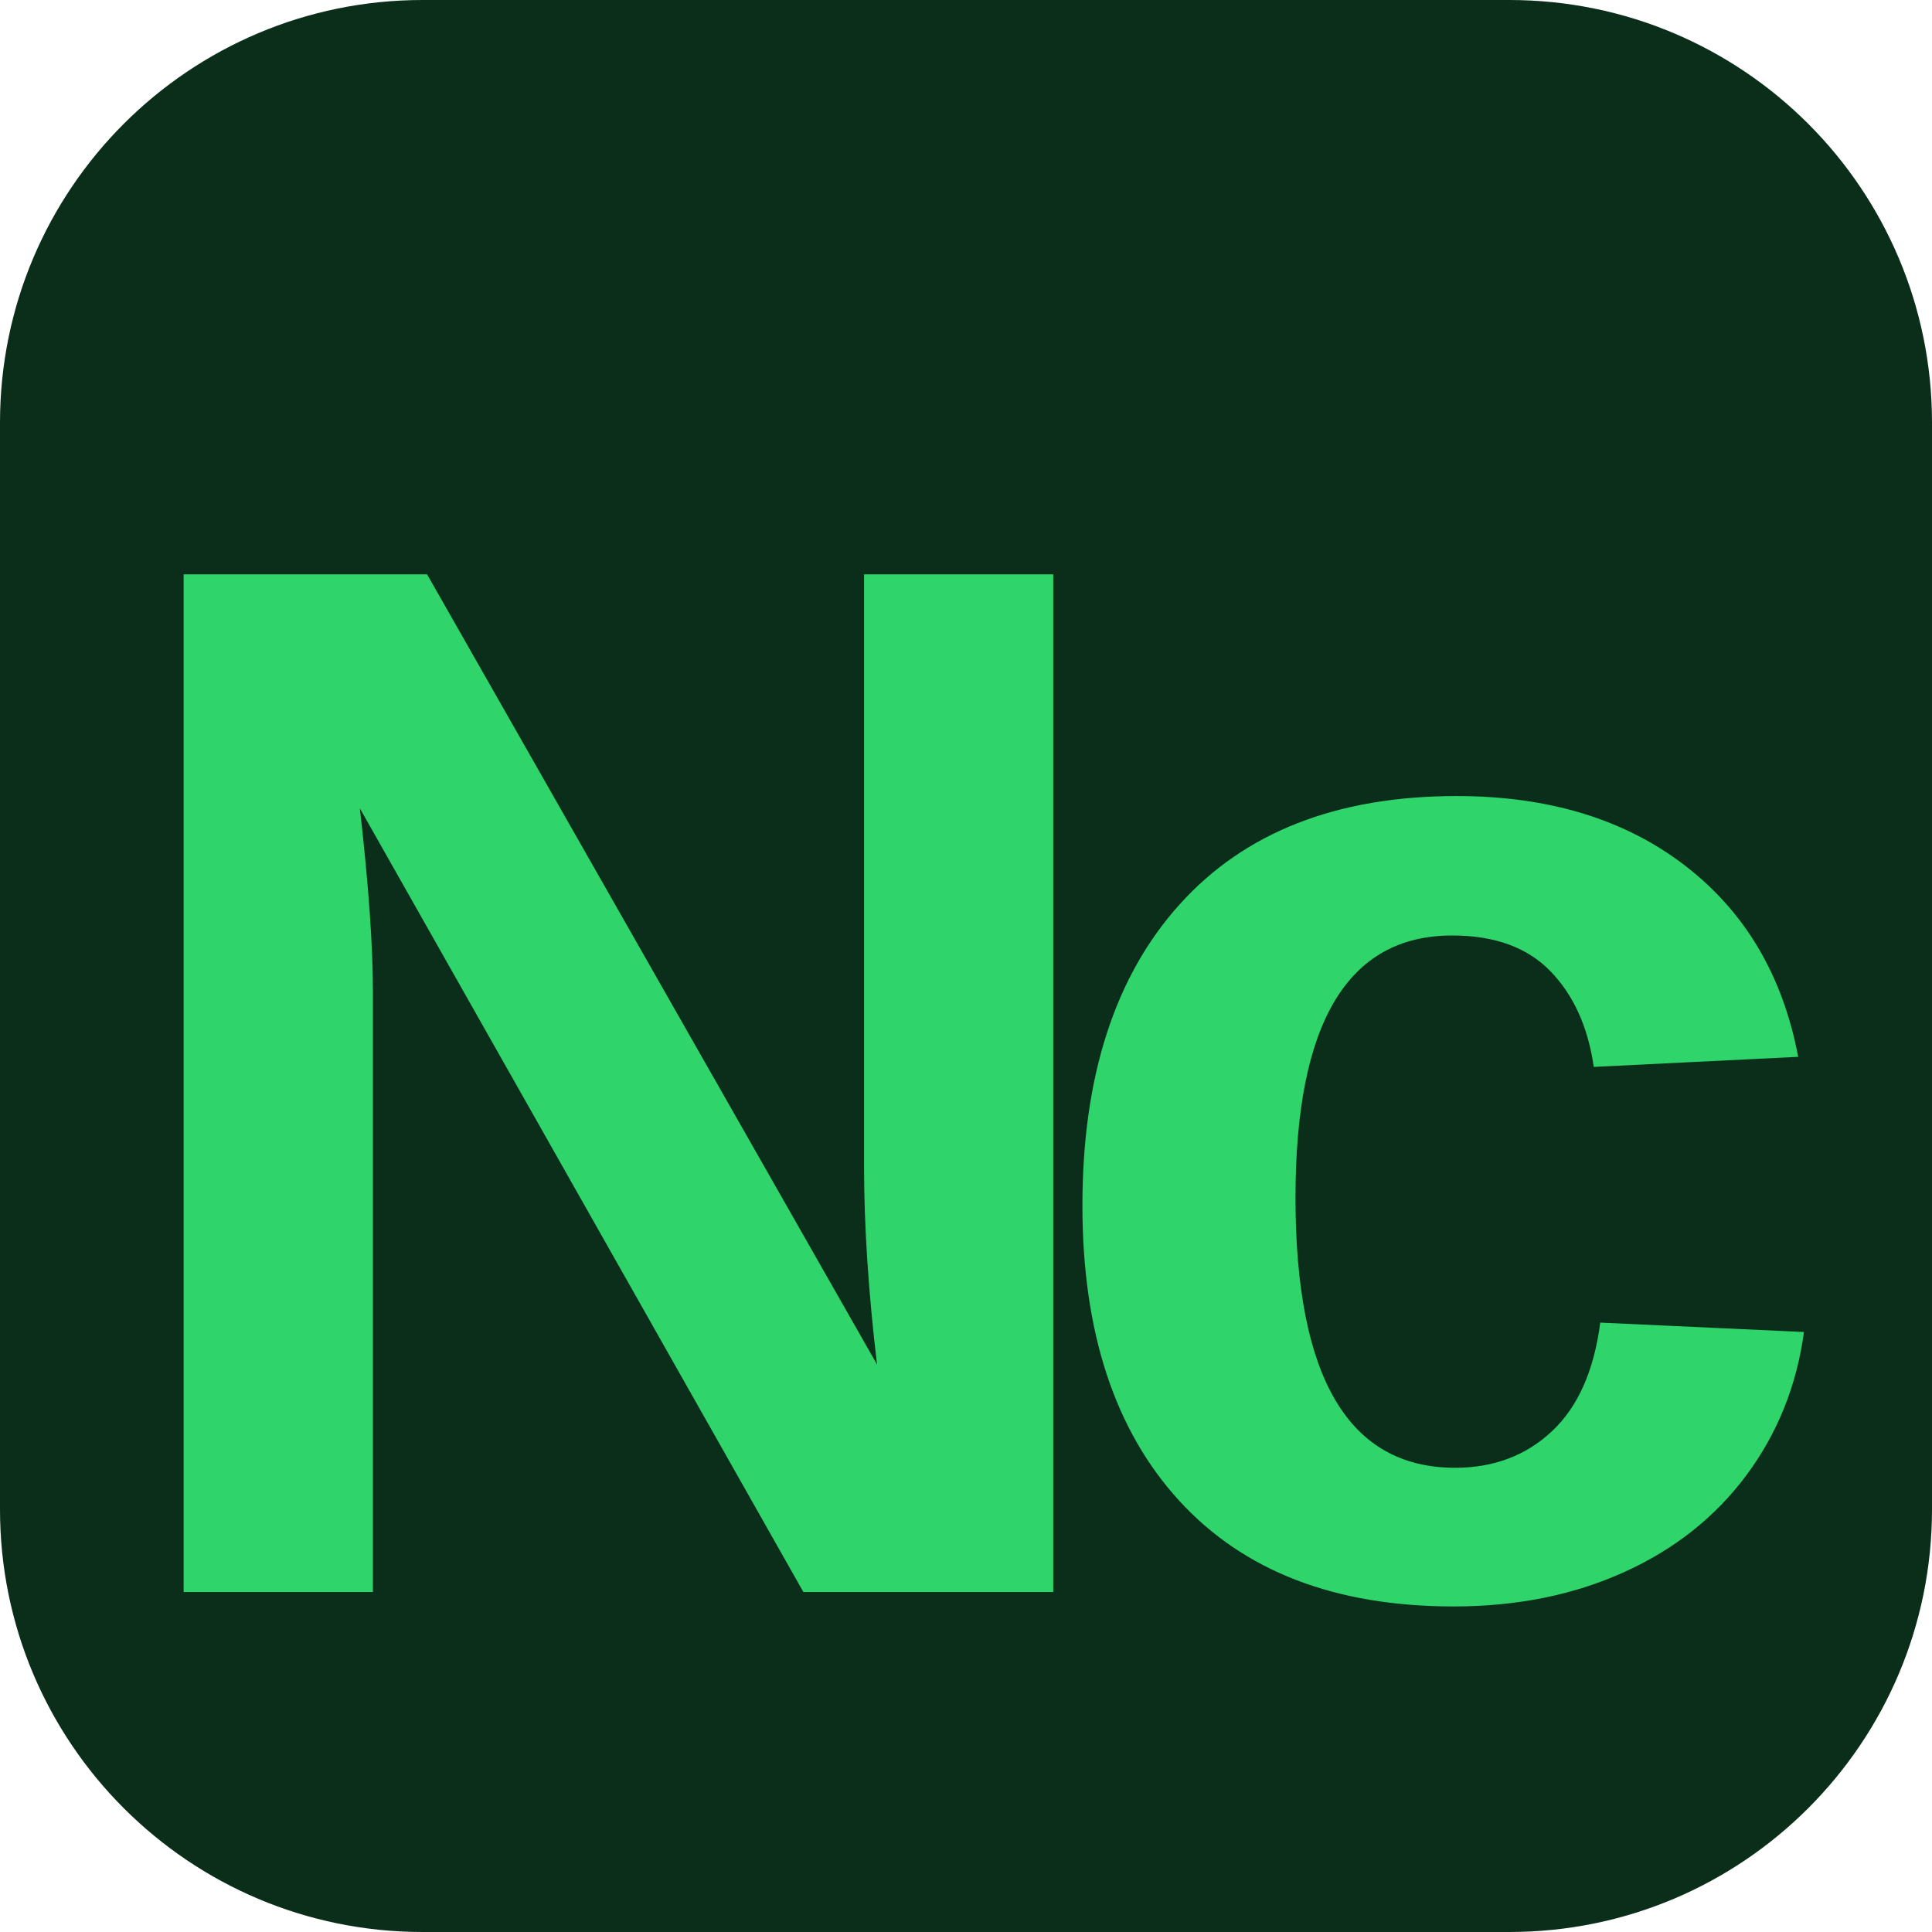
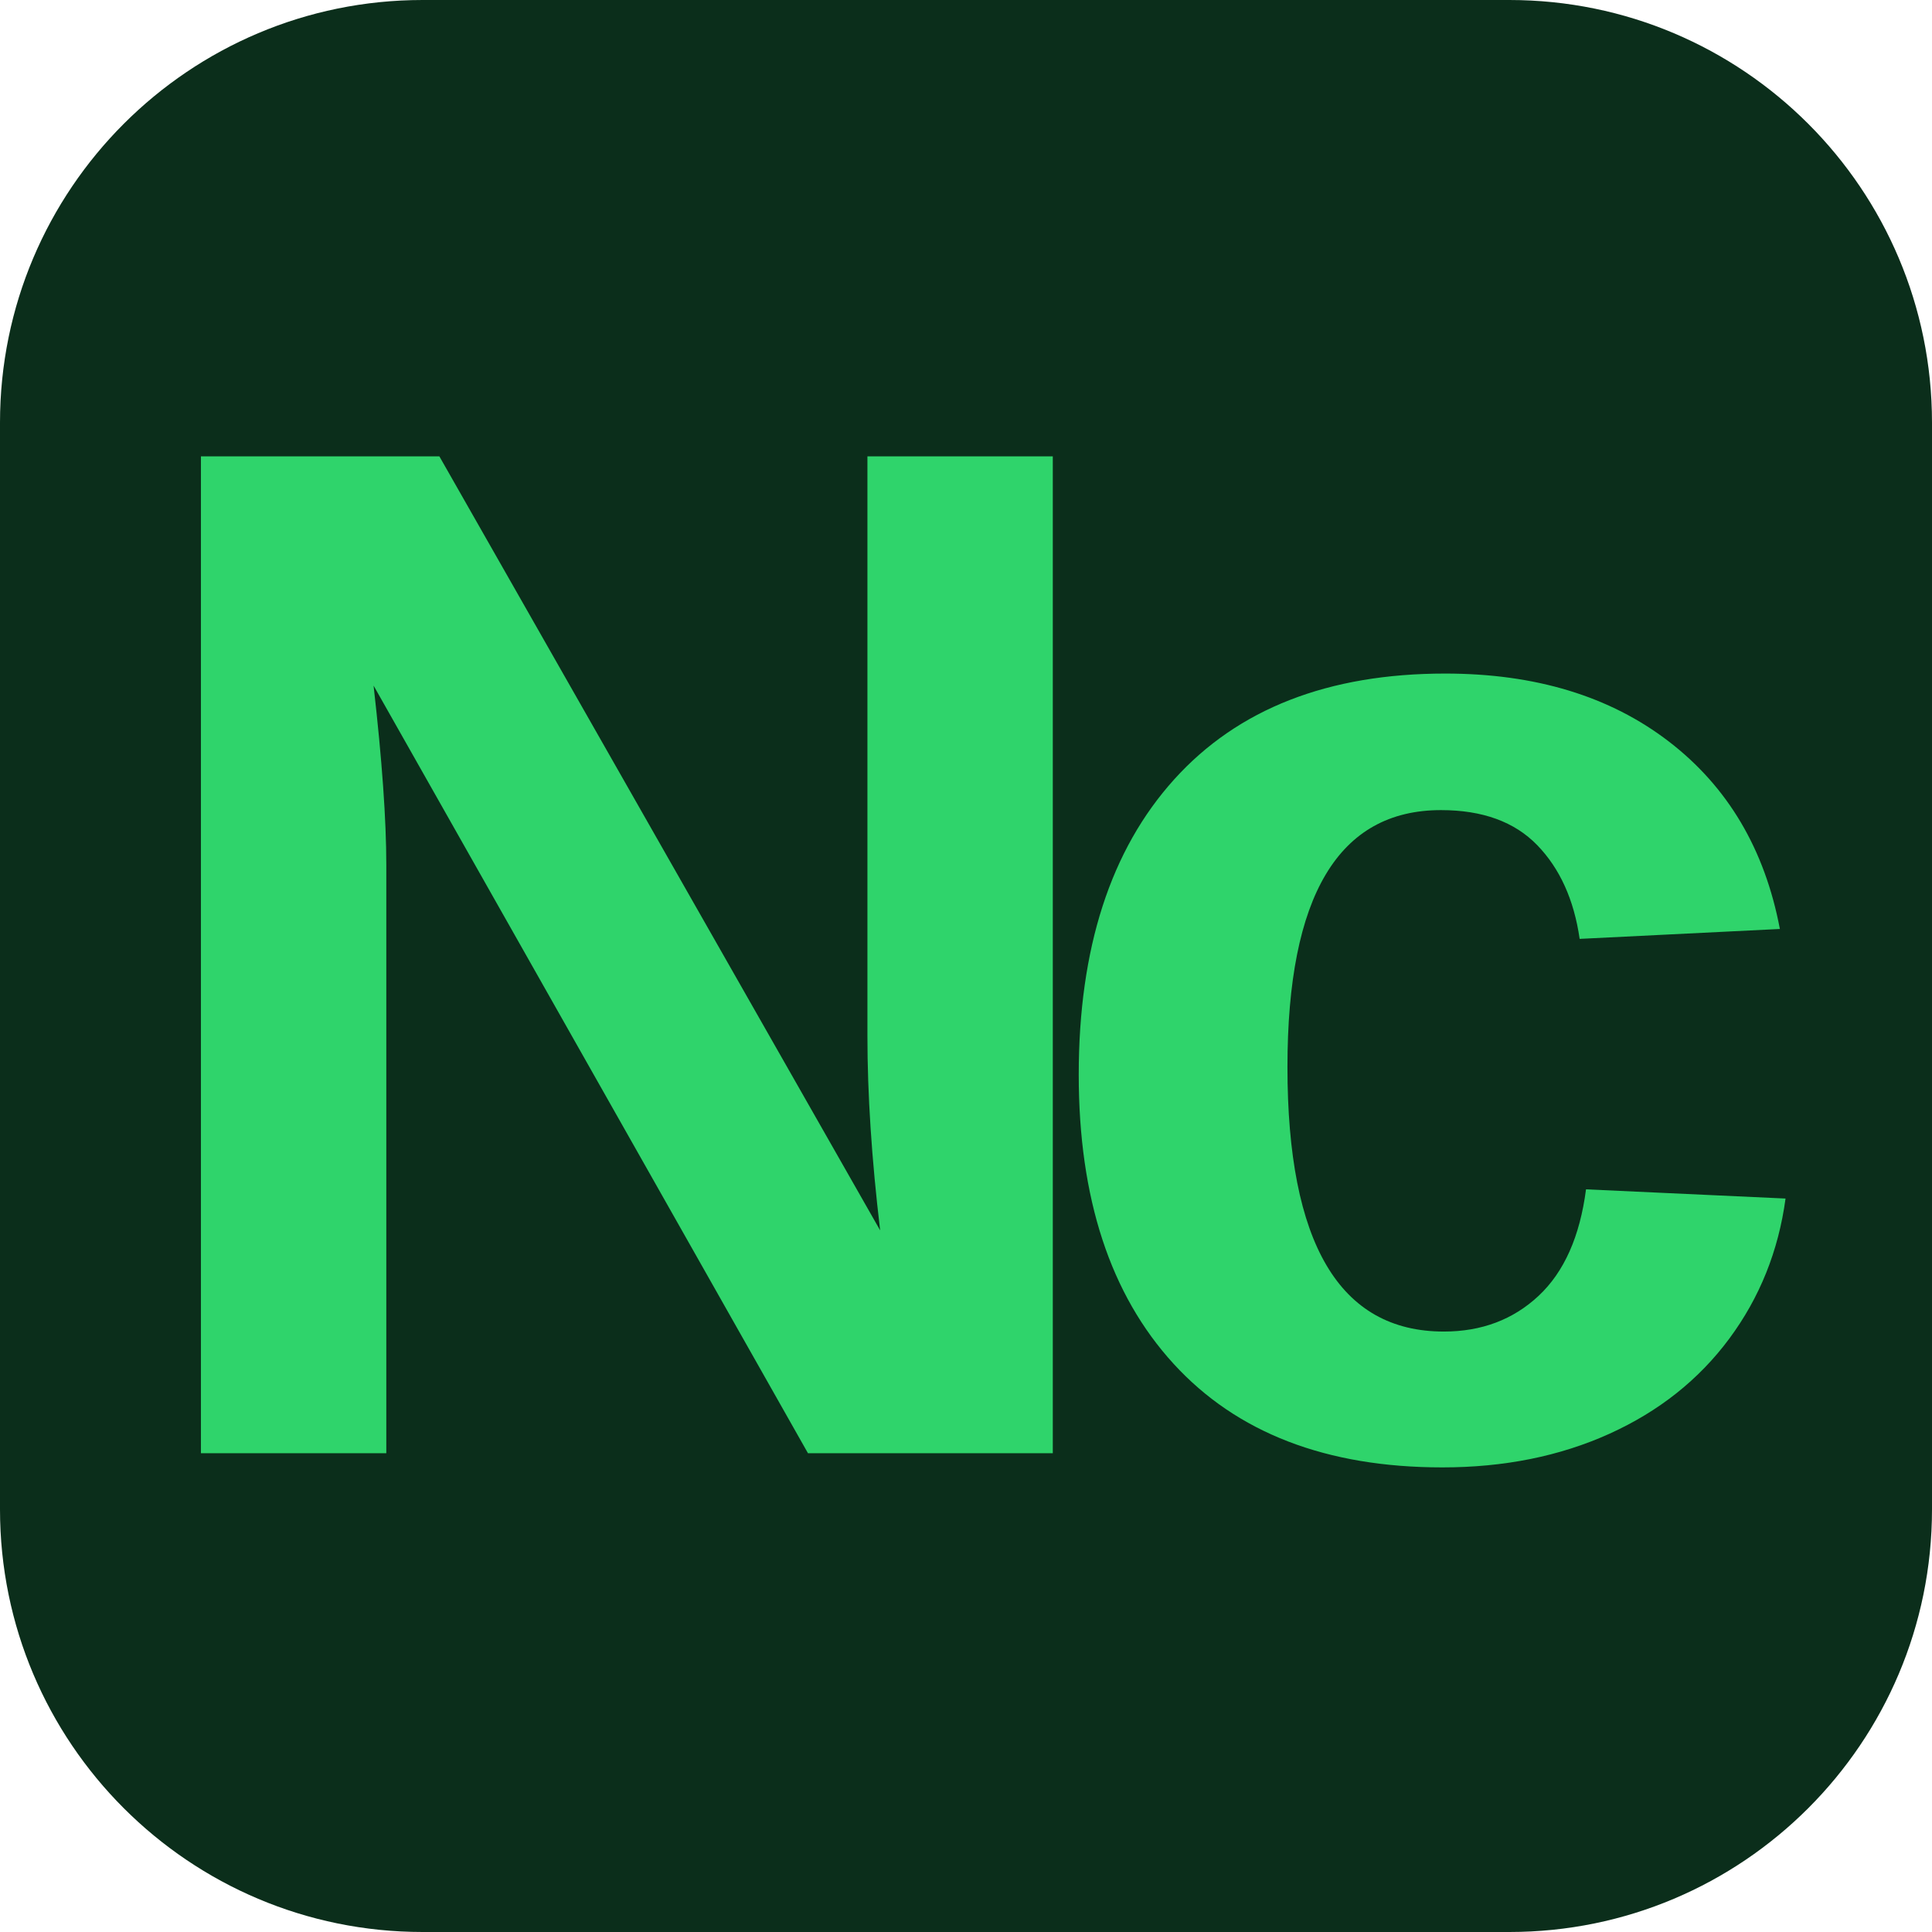
<svg xmlns="http://www.w3.org/2000/svg" viewBox="0 0 512 512">
  <rect width="512" height="512" rx="112" fill="#0b2e1b" />
-   <text x="256" y="286" text-anchor="middle" dominant-baseline="central" font-family="'Inter Tight','Segoe UI',Arial,sans-serif" font-weight="800" font-size="392" letter-spacing="-34" fill="#2fd46b">Nc</text>
+   <text x="256" y="252" text-anchor="middle" dominant-baseline="central" font-family="'Inter Tight','Segoe UI',Arial,sans-serif" font-weight="800" font-size="384" letter-spacing="-34" fill="#2fd46b">Nc</text>
</svg>
